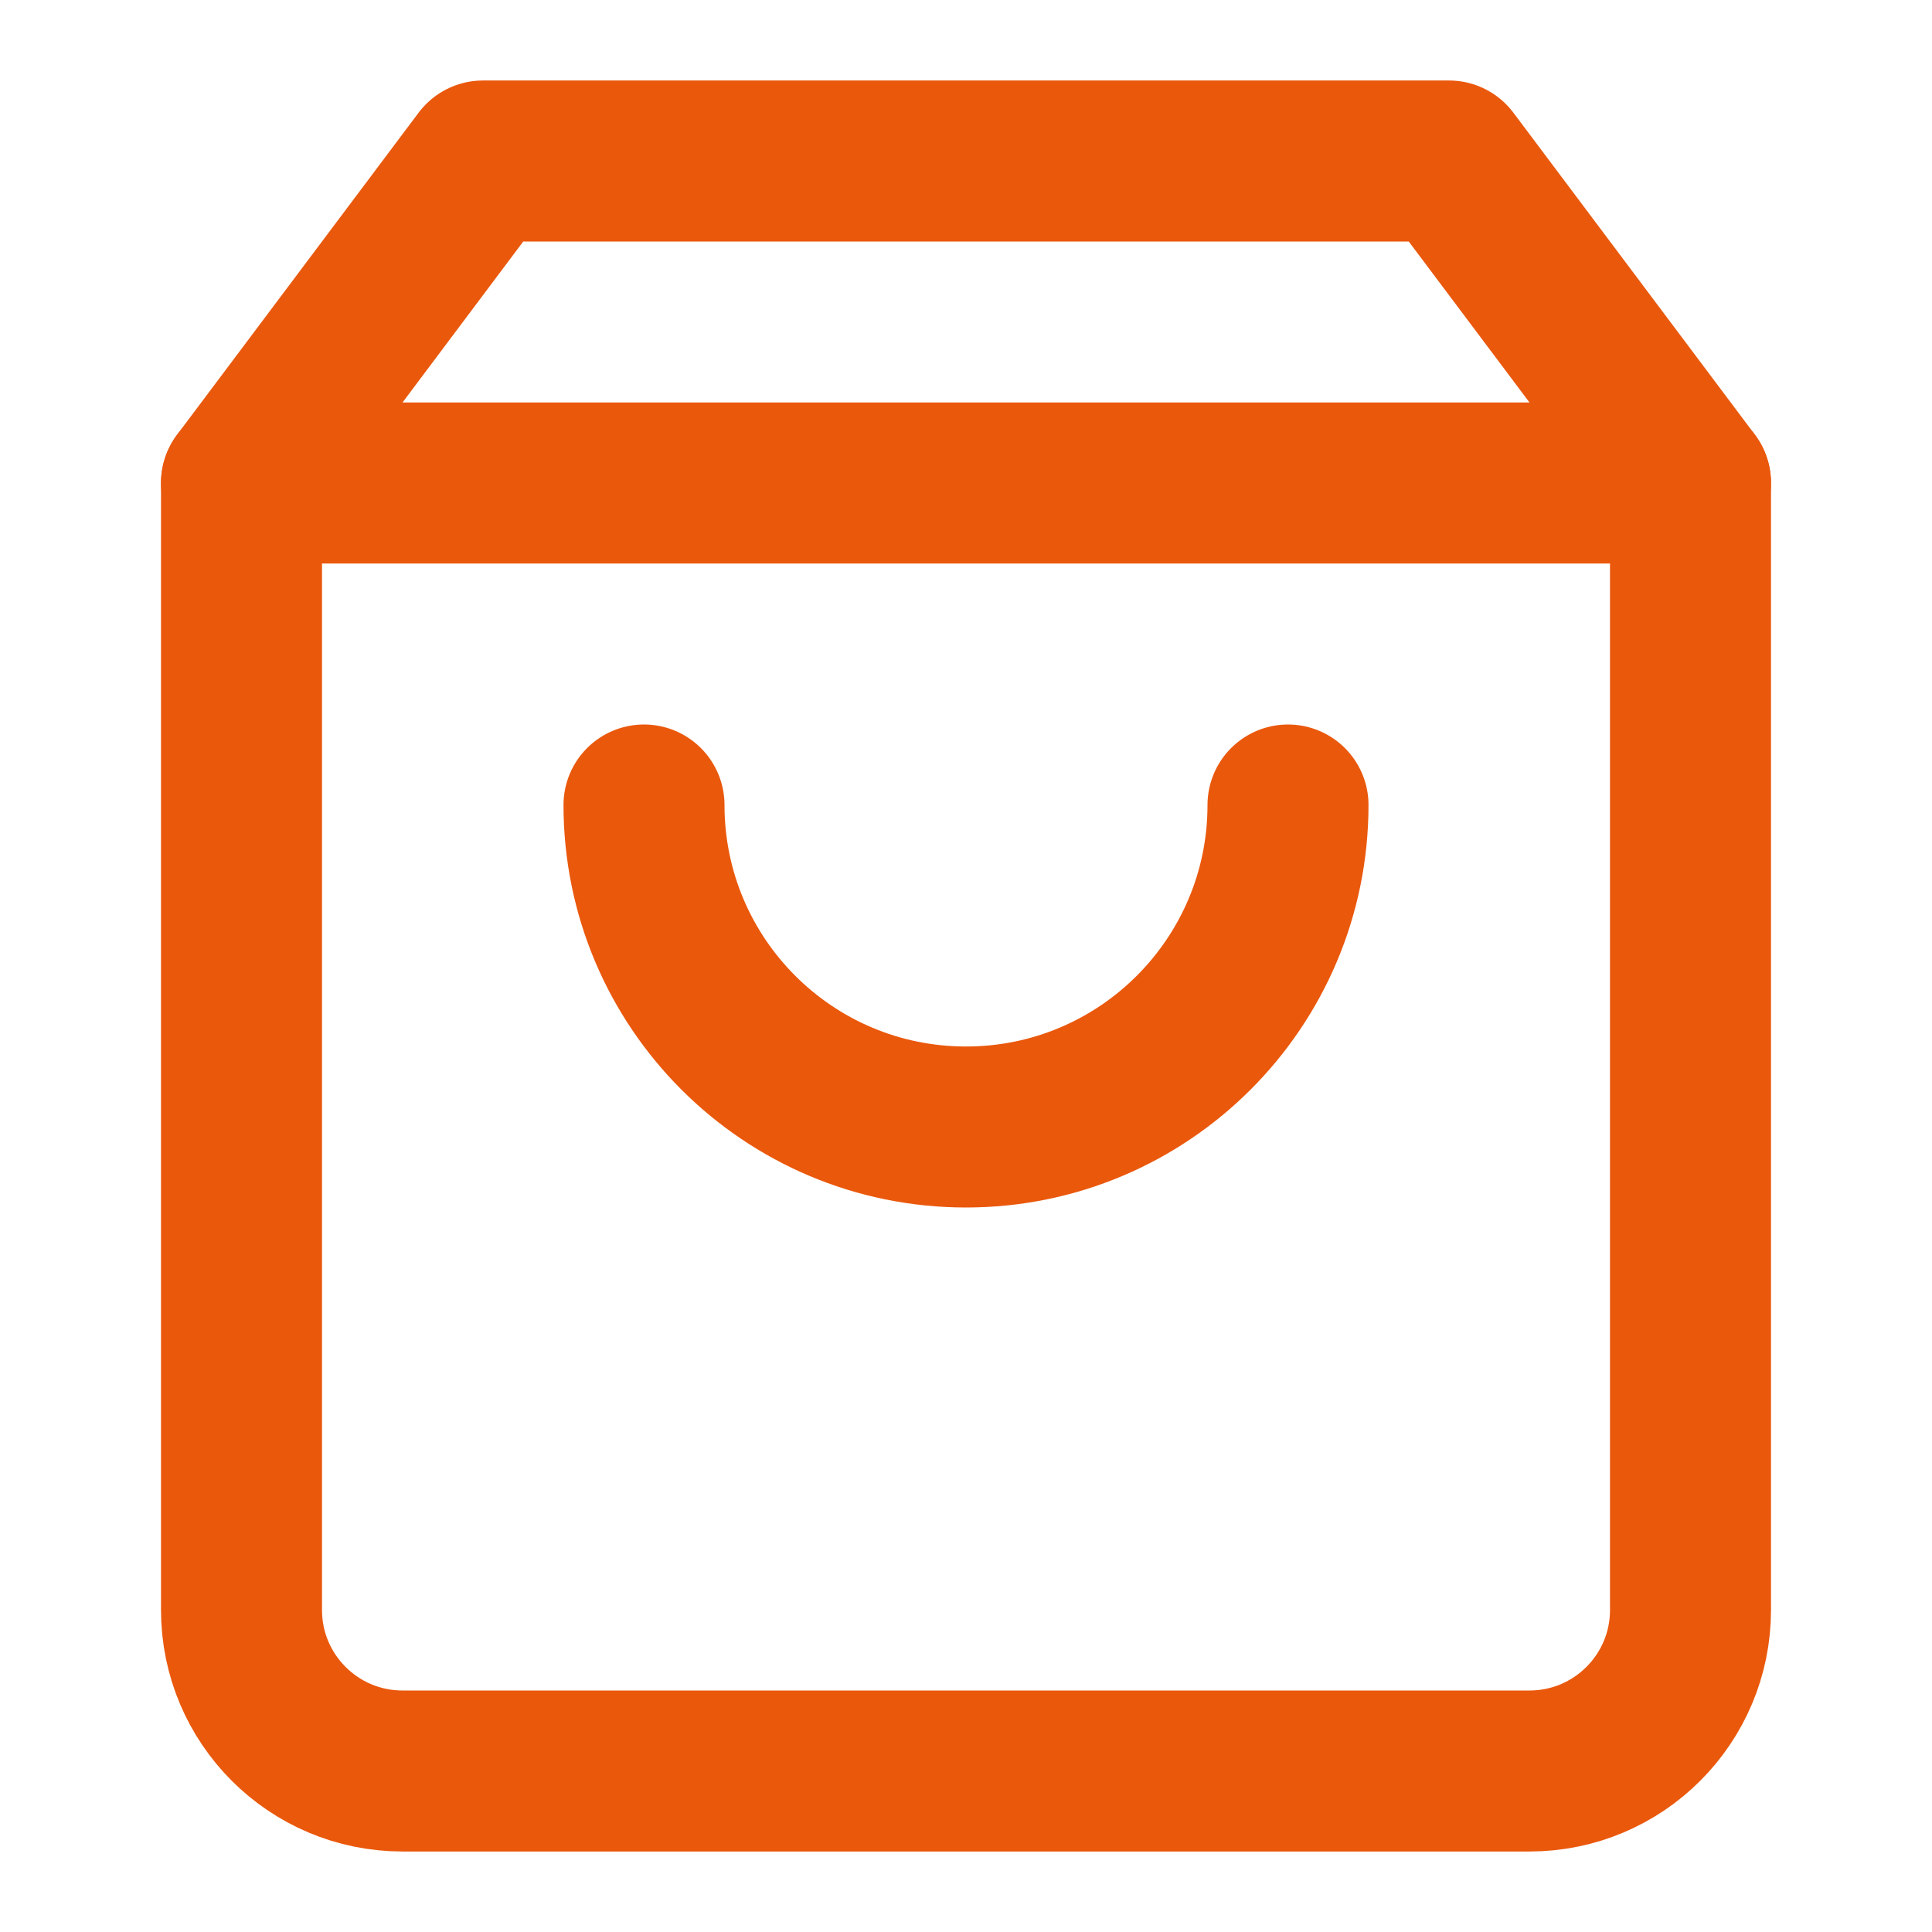
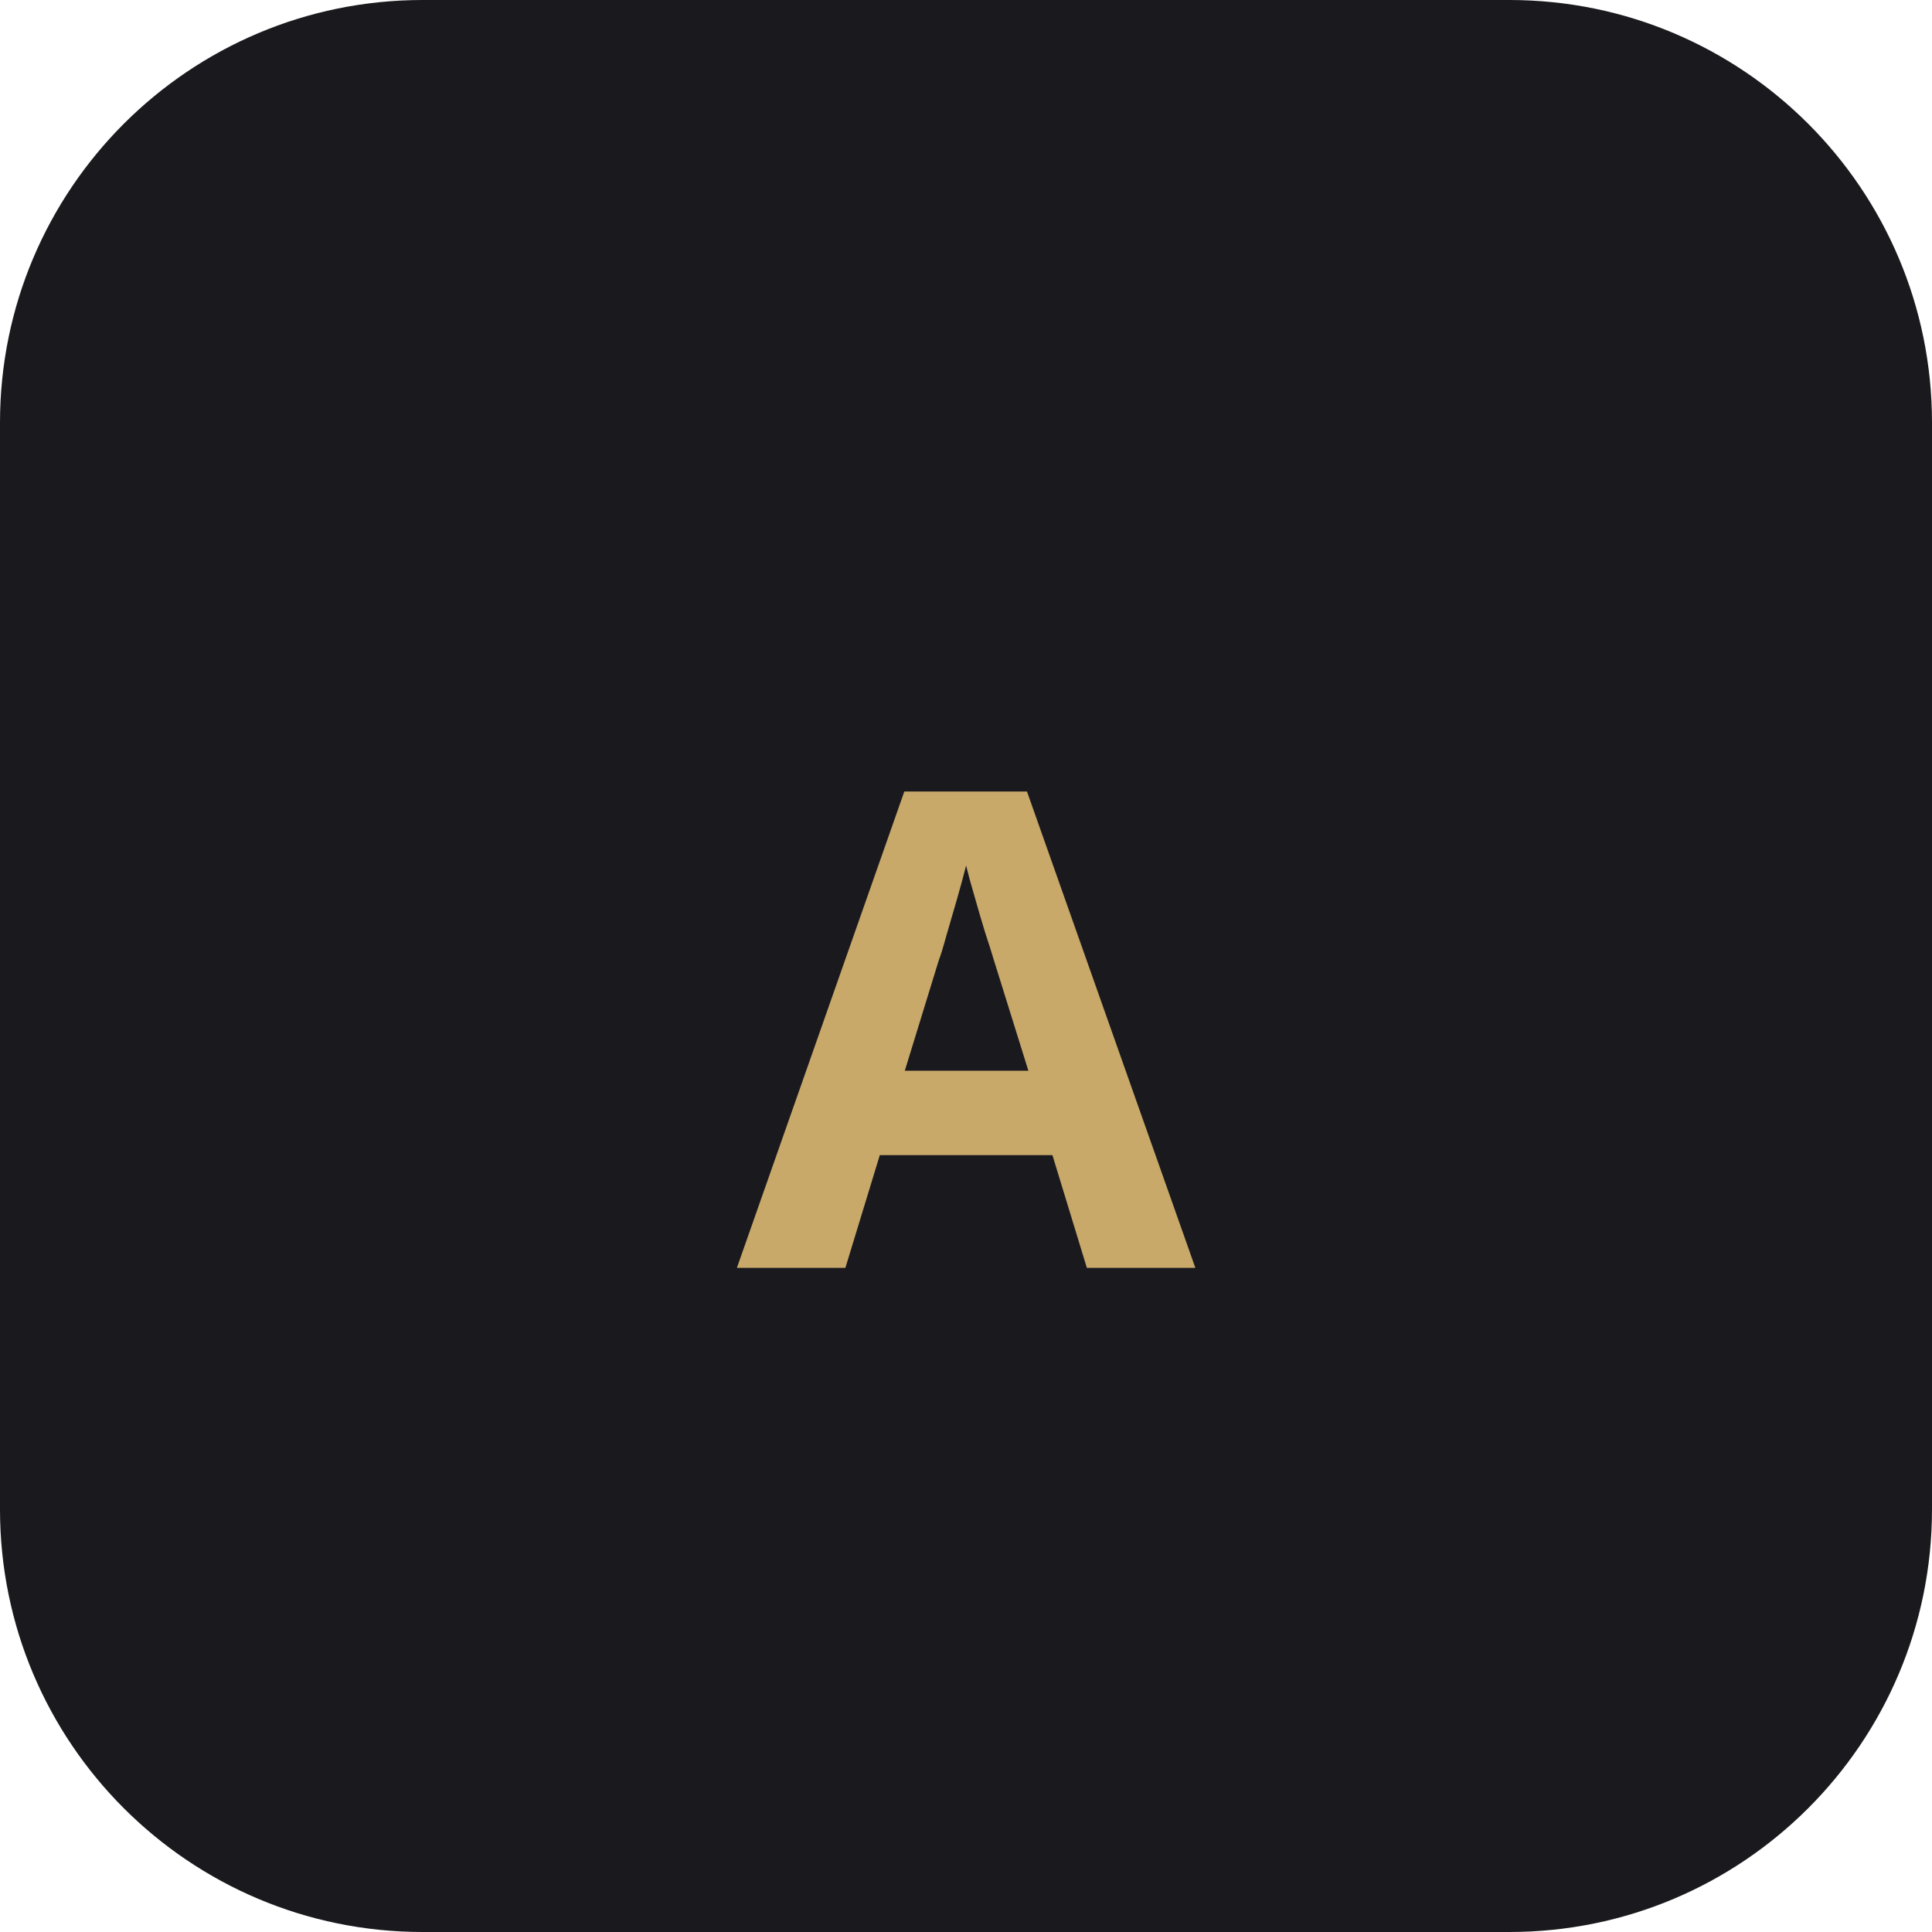
- <svg xmlns="http://www.w3.org/2000/svg" viewBox="0 0 24 24" fill="none" stroke="#ea580c" stroke-width="2" stroke-linecap="round" stroke-linejoin="round">
-   <path d="M6 2 3 6v14a2 2 0 0 0 2 2h14a2 2 0 0 0 2-2V6l-3-4Z" />
-   <path d="M3 6h18" />
-   <path d="M16 10a4 4 0 0 1-8 0" />
+ <svg xmlns="http://www.w3.org/2000/svg" viewBox="0 0 64 64">
+   <rect width="64" height="64" rx="14" fill="#1A1A1E" />
+   <text x="32" y="42" text-anchor="middle" font-family="sans-serif" font-size="22" font-weight="800" fill="#C9A96A">A</text>
</svg>
